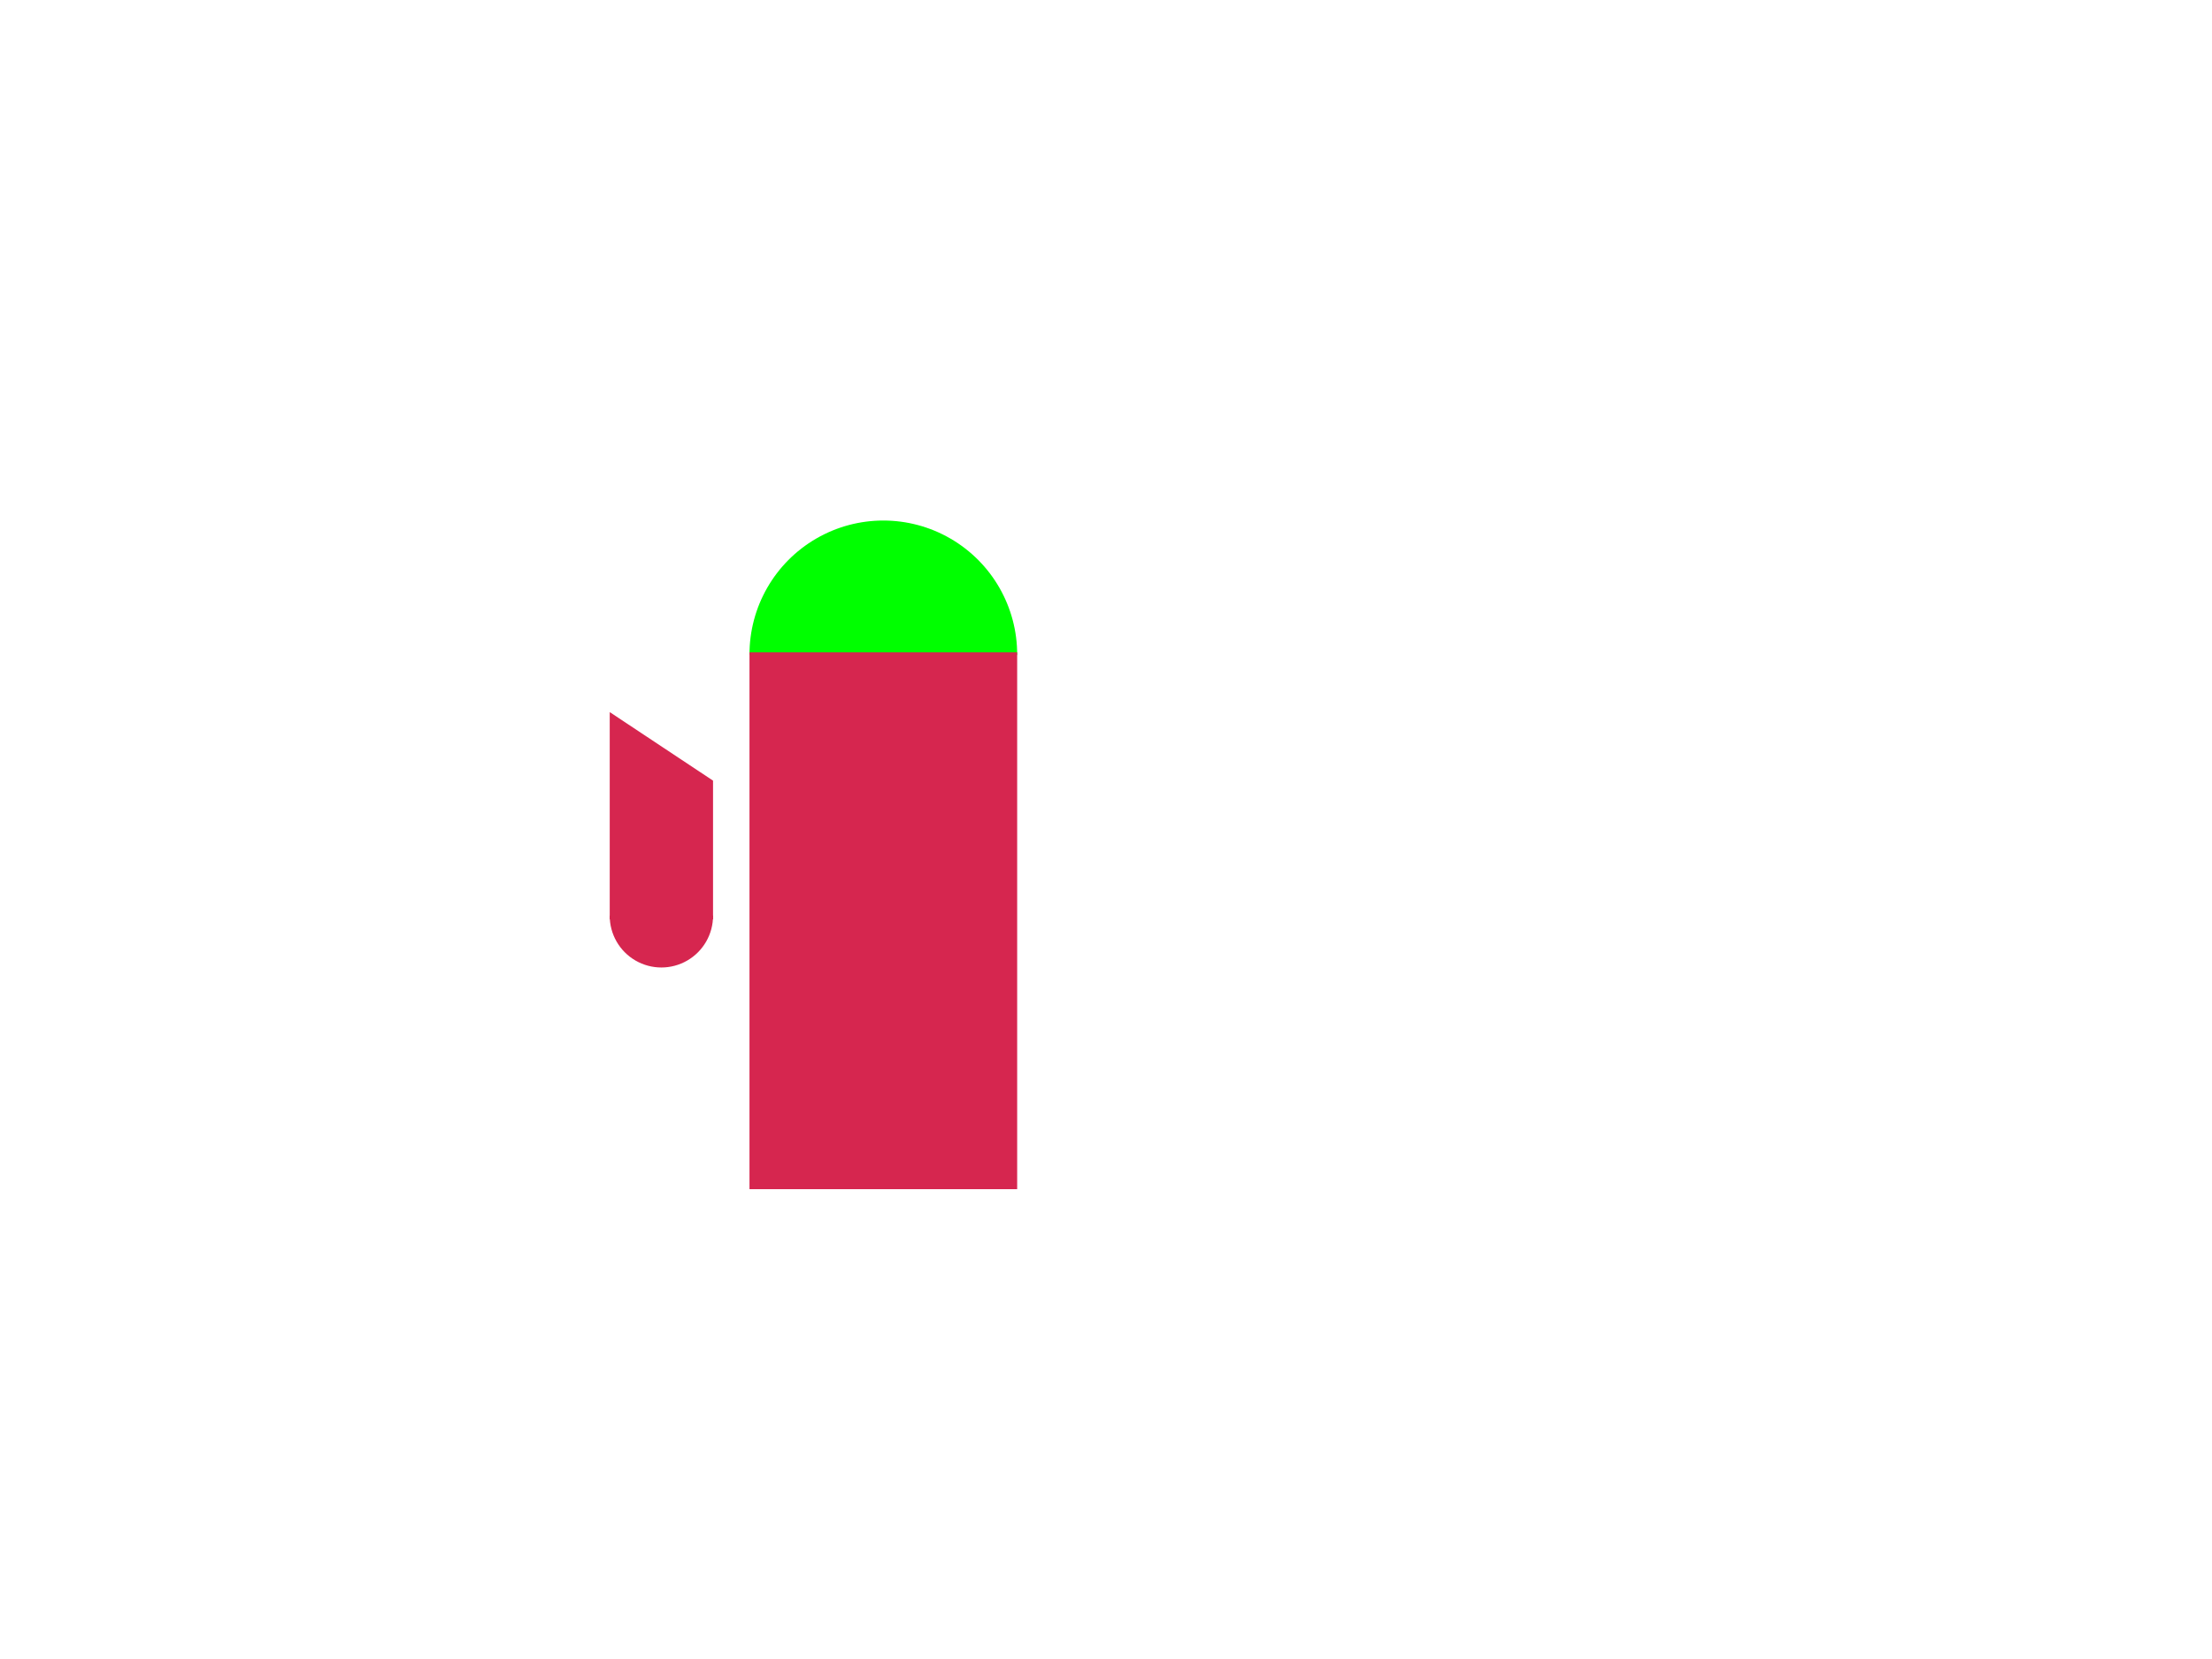
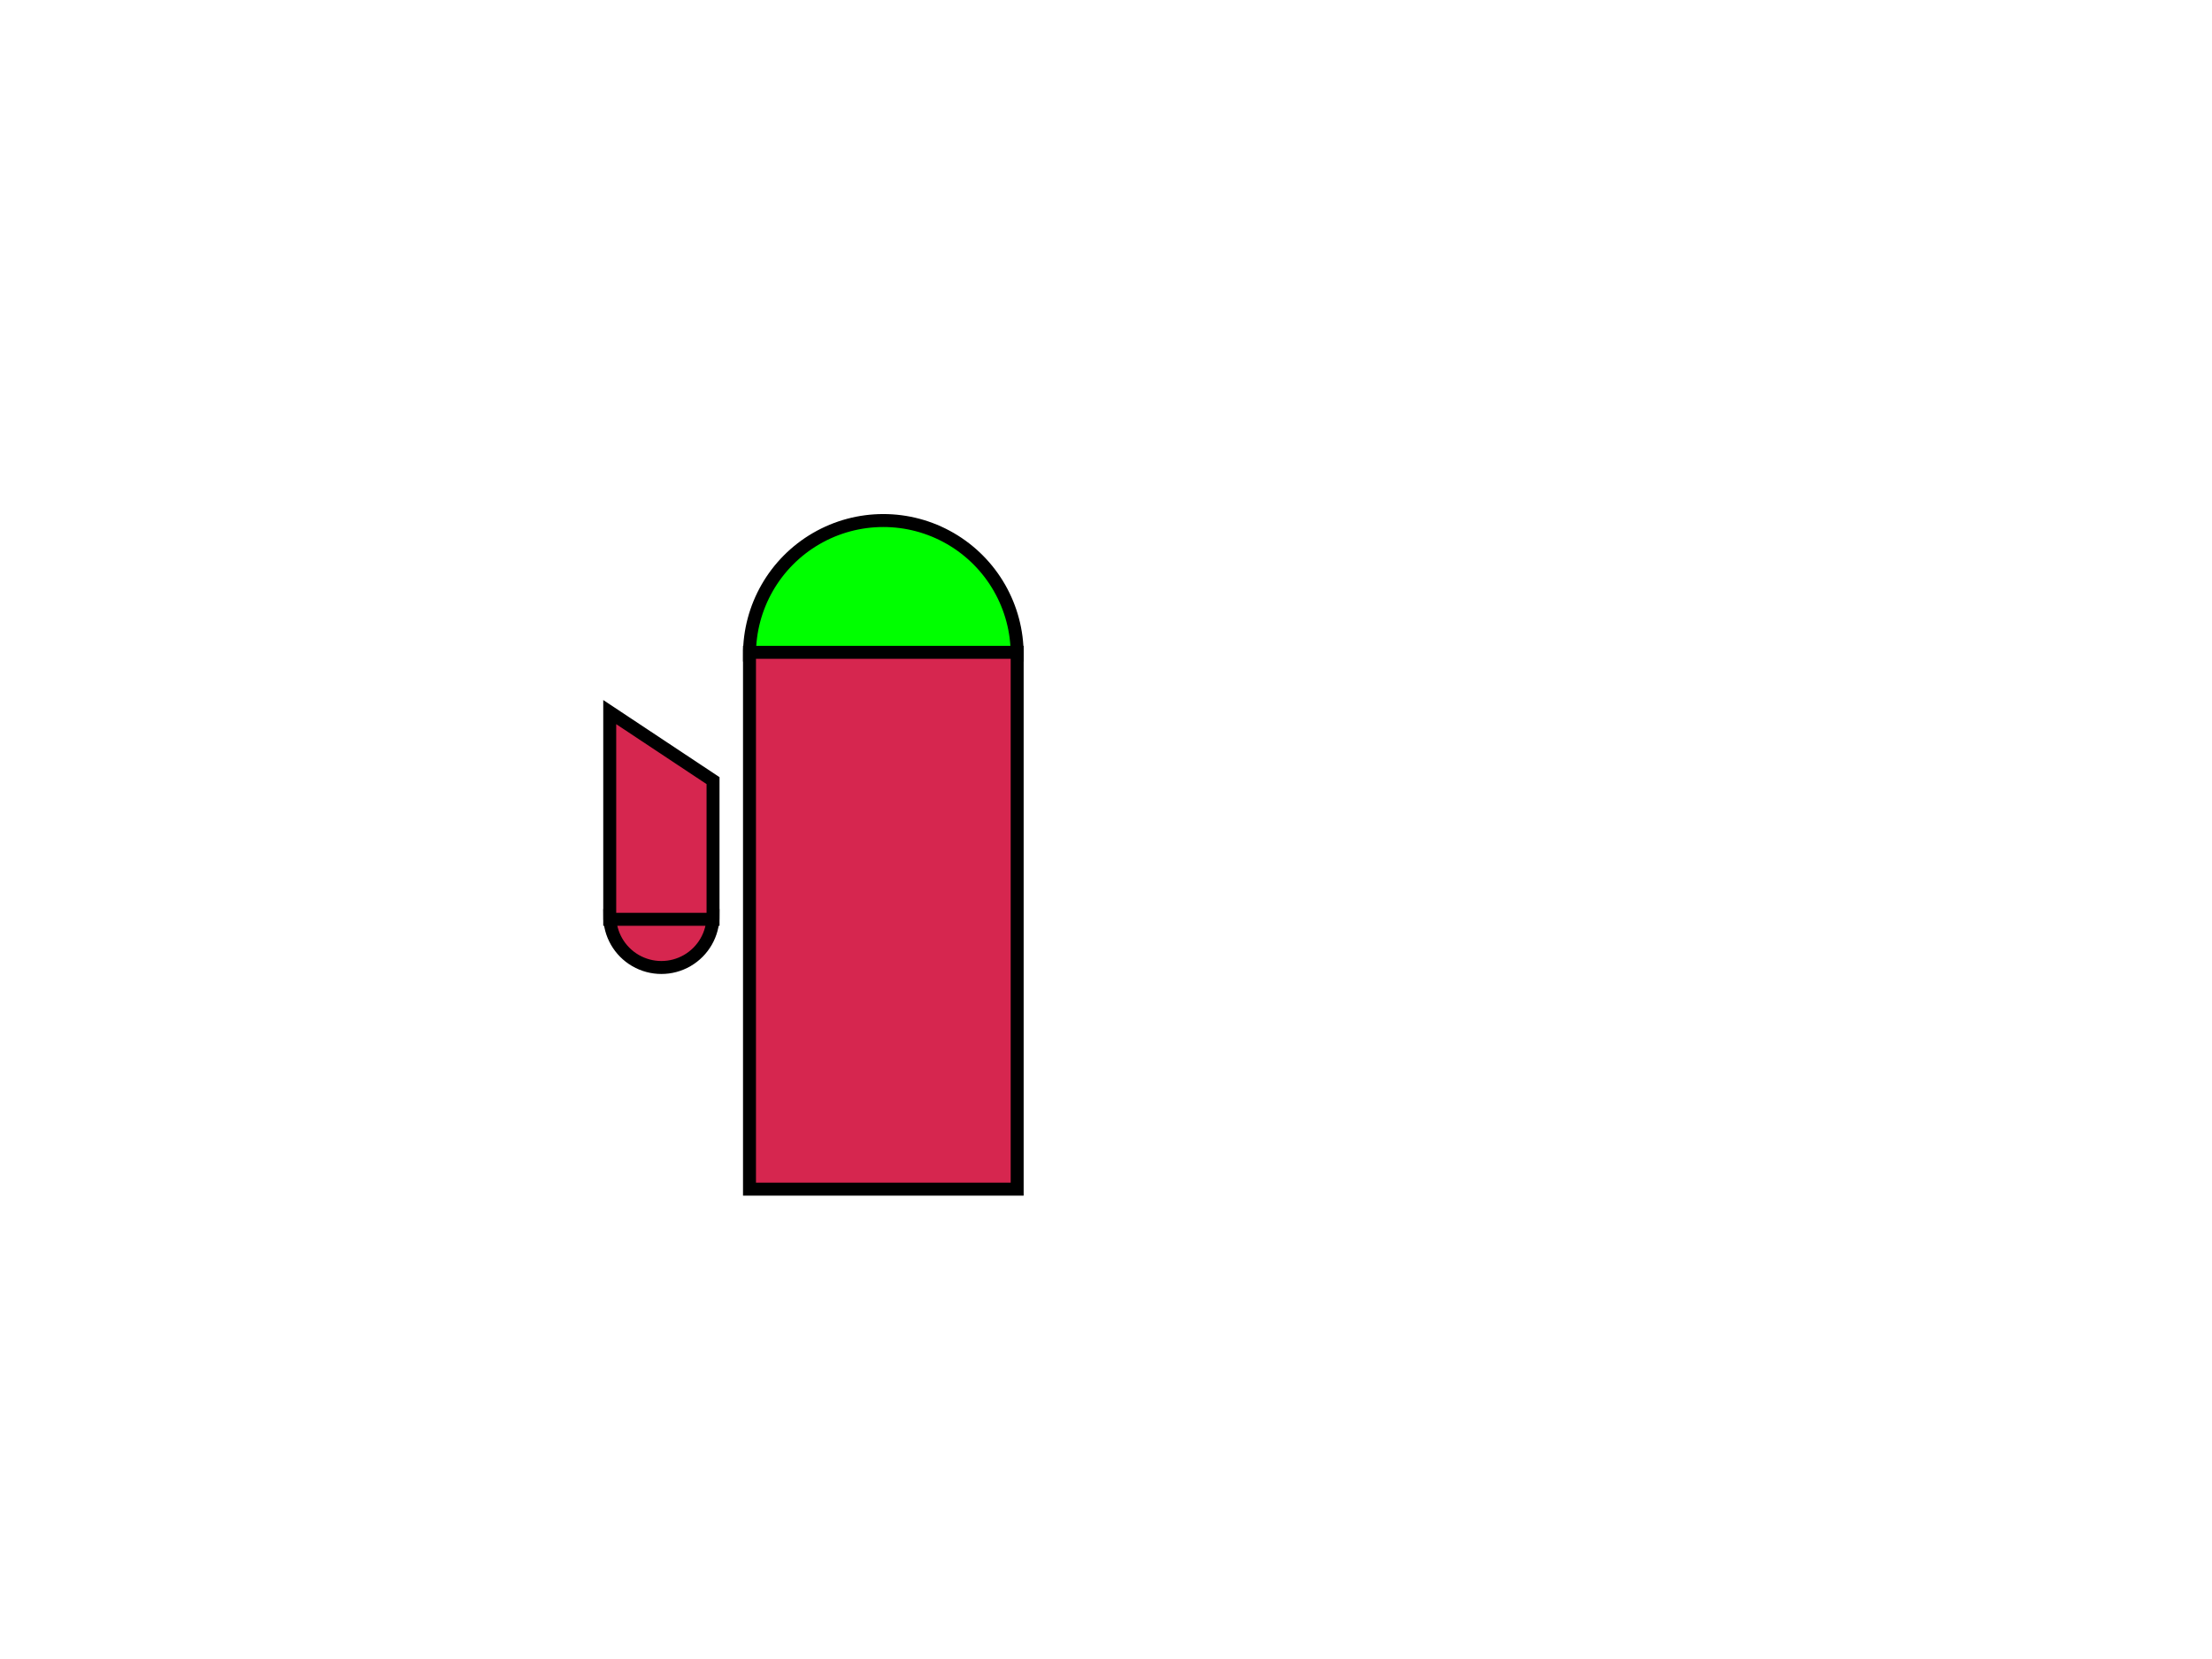
<svg xmlns="http://www.w3.org/2000/svg" width="640px" height="480px" id="svg2385" version="1.1">
  <defs id="defs2387">
    </defs>
  <g id="layer1" style="display:inline">
-     <path style="fill:#00ff00" id="path2401" d="M 303.333,142.461 A 45.823,45.823 0 1 1 211.688,142.461 L 257.511,142.461 z" transform="matrix(-0.8450705,0,0,-0.8450705,473.1891,309.9002)" />
-     <rect style="fill:#d6264f;fill-opacity:1" id="rect2403" width="77.447" height="155.324" x="216.851" y="188.738" />
-     <path style="fill:#d6264f;fill-opacity:1" id="path2434" d="m 303.333,142.461 a 45.823,45.823 0 1 1 -91.645,0 l 45.823,0 z" transform="matrix(0.3261557,0,0,0.3261557,107.3697,218.4454)" />
-     <path id="rect2436" d="m 206.304,265.98 -29.891,0 0,-59.947 29.891,19.828 0,40.119 z" style="fill:#d6264f;fill-opacity:1" />
+     <path style="fill:#00ff00;stroke-width:4.437;stroke-miterlimit:4;stroke-dasharray:none;stroke:#000000;stroke-opacity:1" id="path2401" d="M 303.333,142.461 A 45.823,45.823 0 1 1 211.688,142.461 L 257.511,142.461 z" transform="matrix(-0.8450705,0,0,-0.8450705,473.1891,309.9002)" />
+     <rect style="fill:#d6264f;fill-opacity:1;stroke-width:3.75;stroke-miterlimit:4;stroke-dasharray:none;stroke:#000000;stroke-opacity:1" id="rect2403" width="77.447" height="155.324" x="216.851" y="188.738" />
+     <path style="fill:#d6264f;fill-opacity:1;stroke-width:11.498;stroke-miterlimit:4;stroke-dasharray:none;stroke:#000000;stroke-opacity:1" id="path2434" d="m 303.333,142.461 a 45.823,45.823 0 1 1 -91.645,0 l 45.823,0 z" transform="matrix(0.3261557,0,0,0.3261557,107.3697,218.4454)" />
+     <path id="rect2436" d="m 206.304,265.98 -29.891,0 0,-59.947 29.891,19.828 0,40.119 z" style="fill:#d6264f;fill-opacity:1;stroke-width:3.75;stroke-miterlimit:4;stroke-dasharray:none;stroke:#000000;stroke-opacity:1" />
  </g>
</svg>
